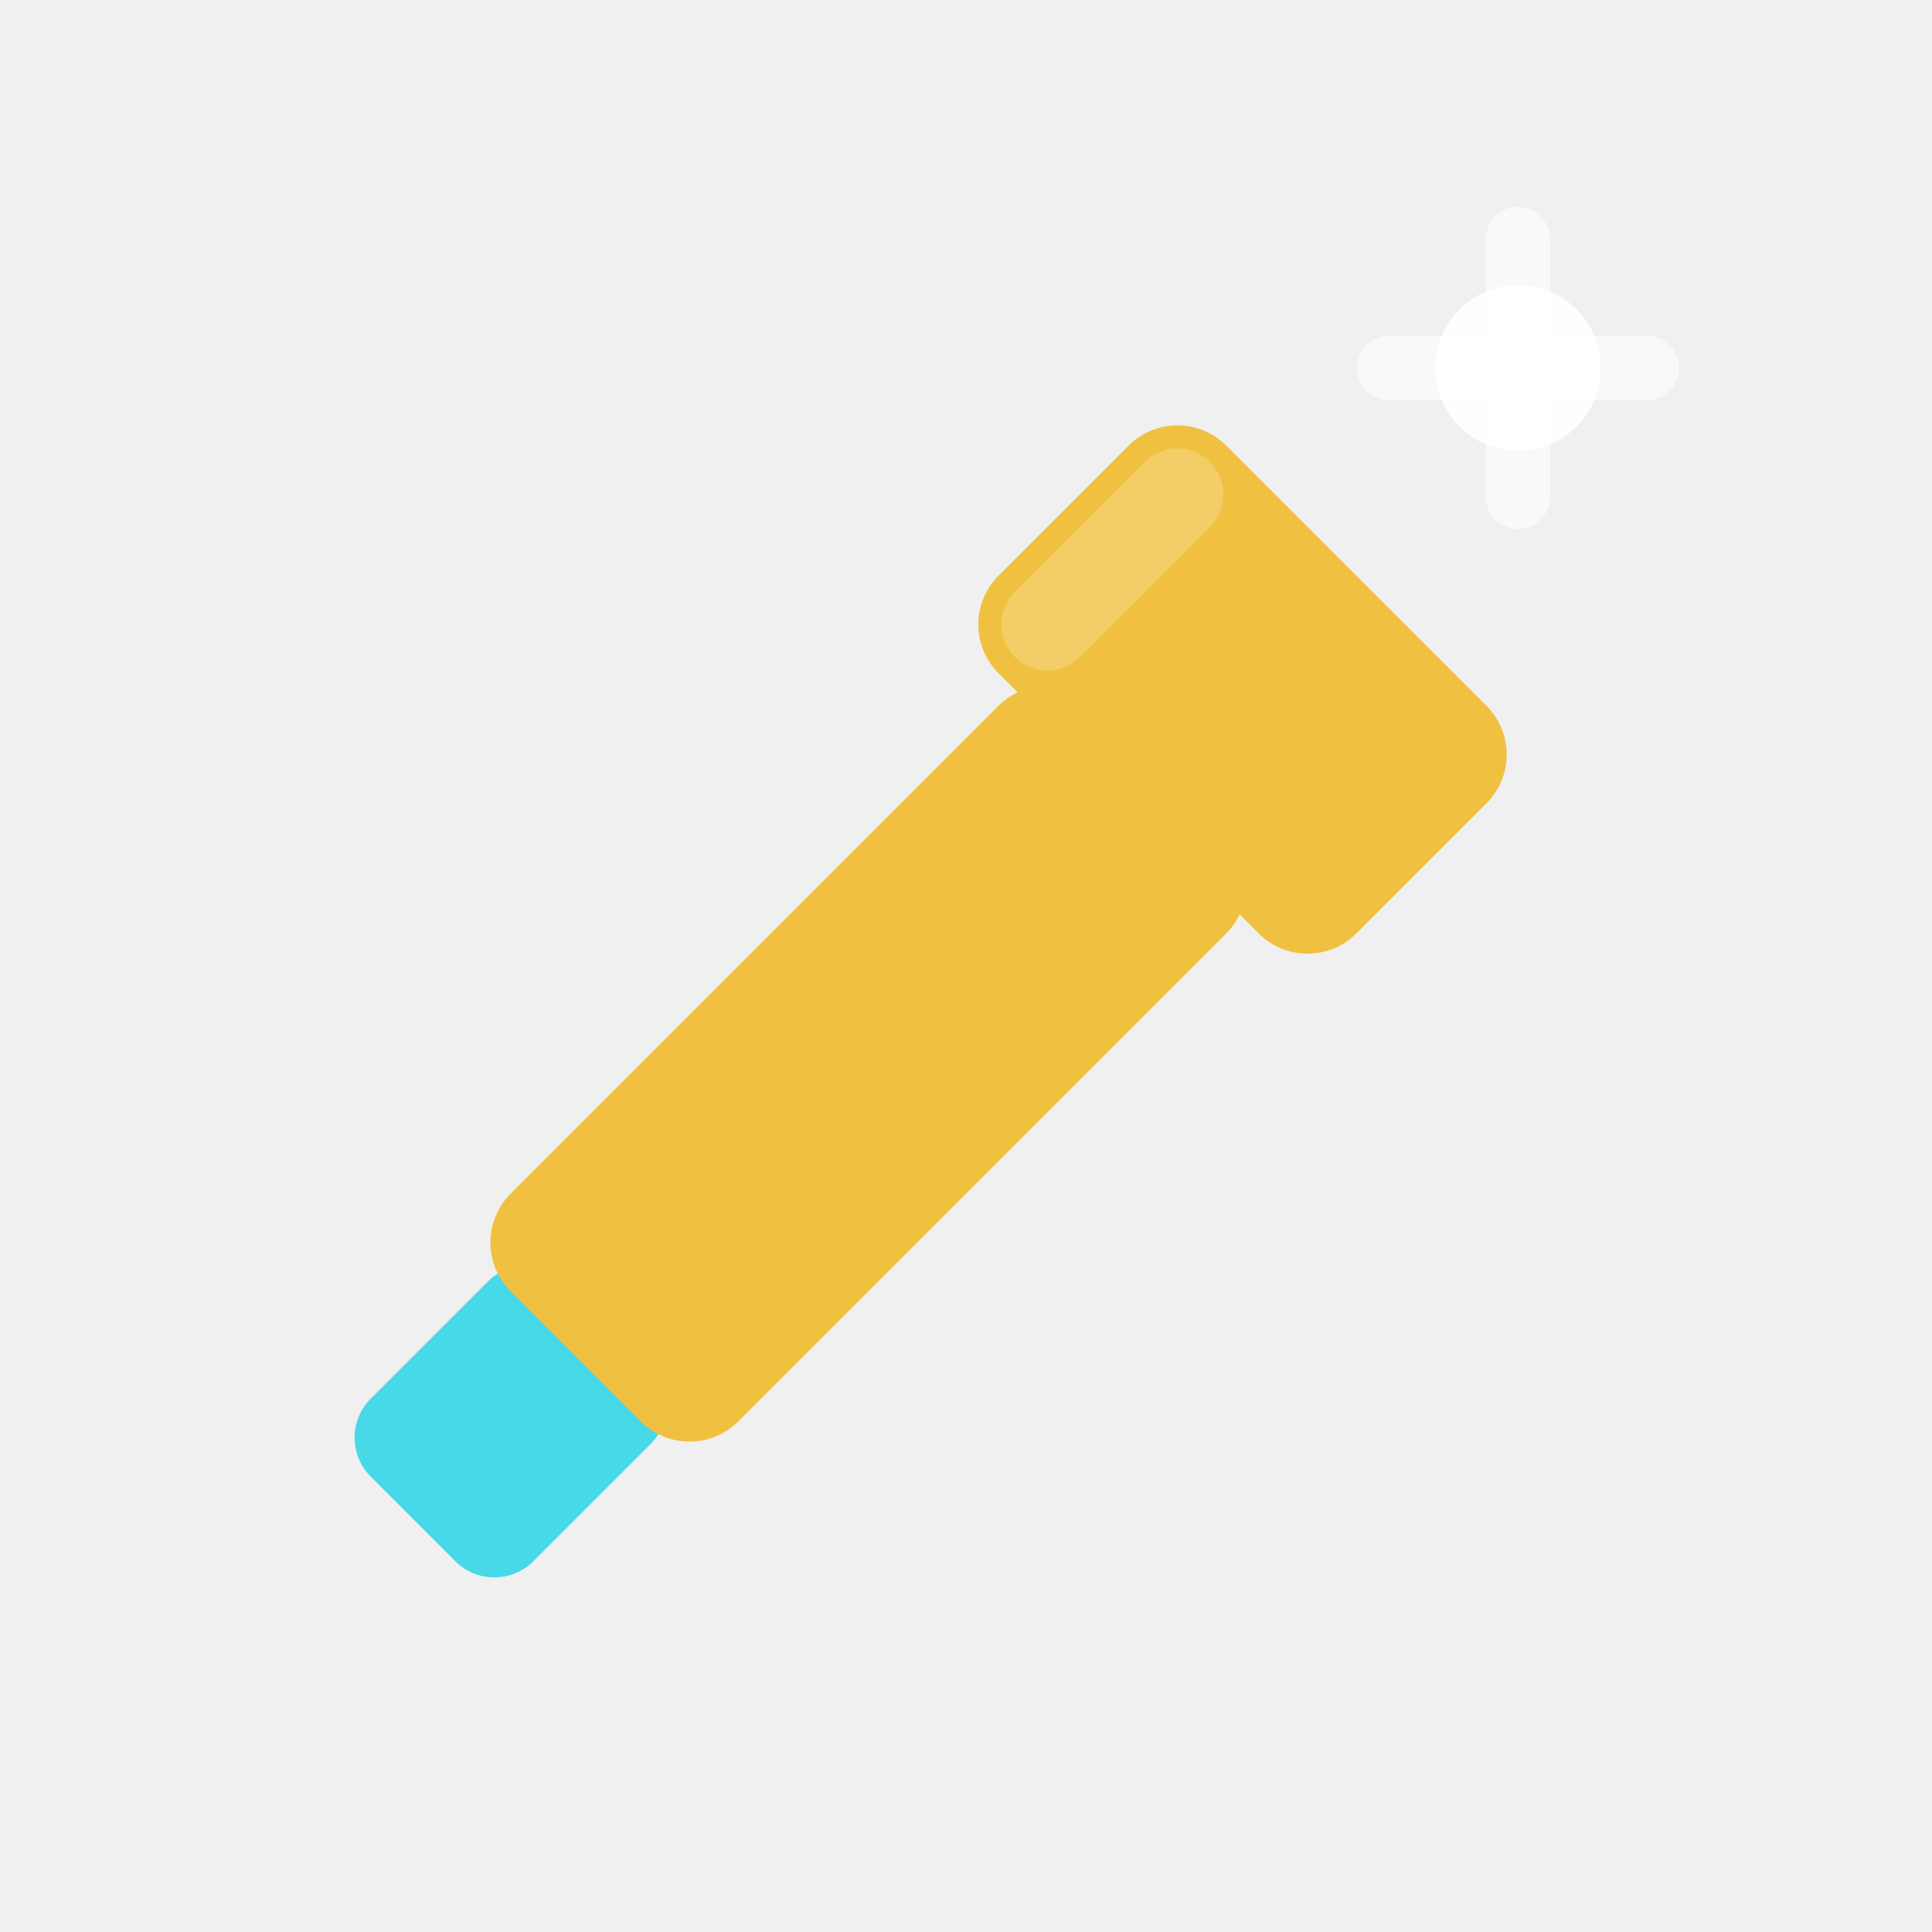
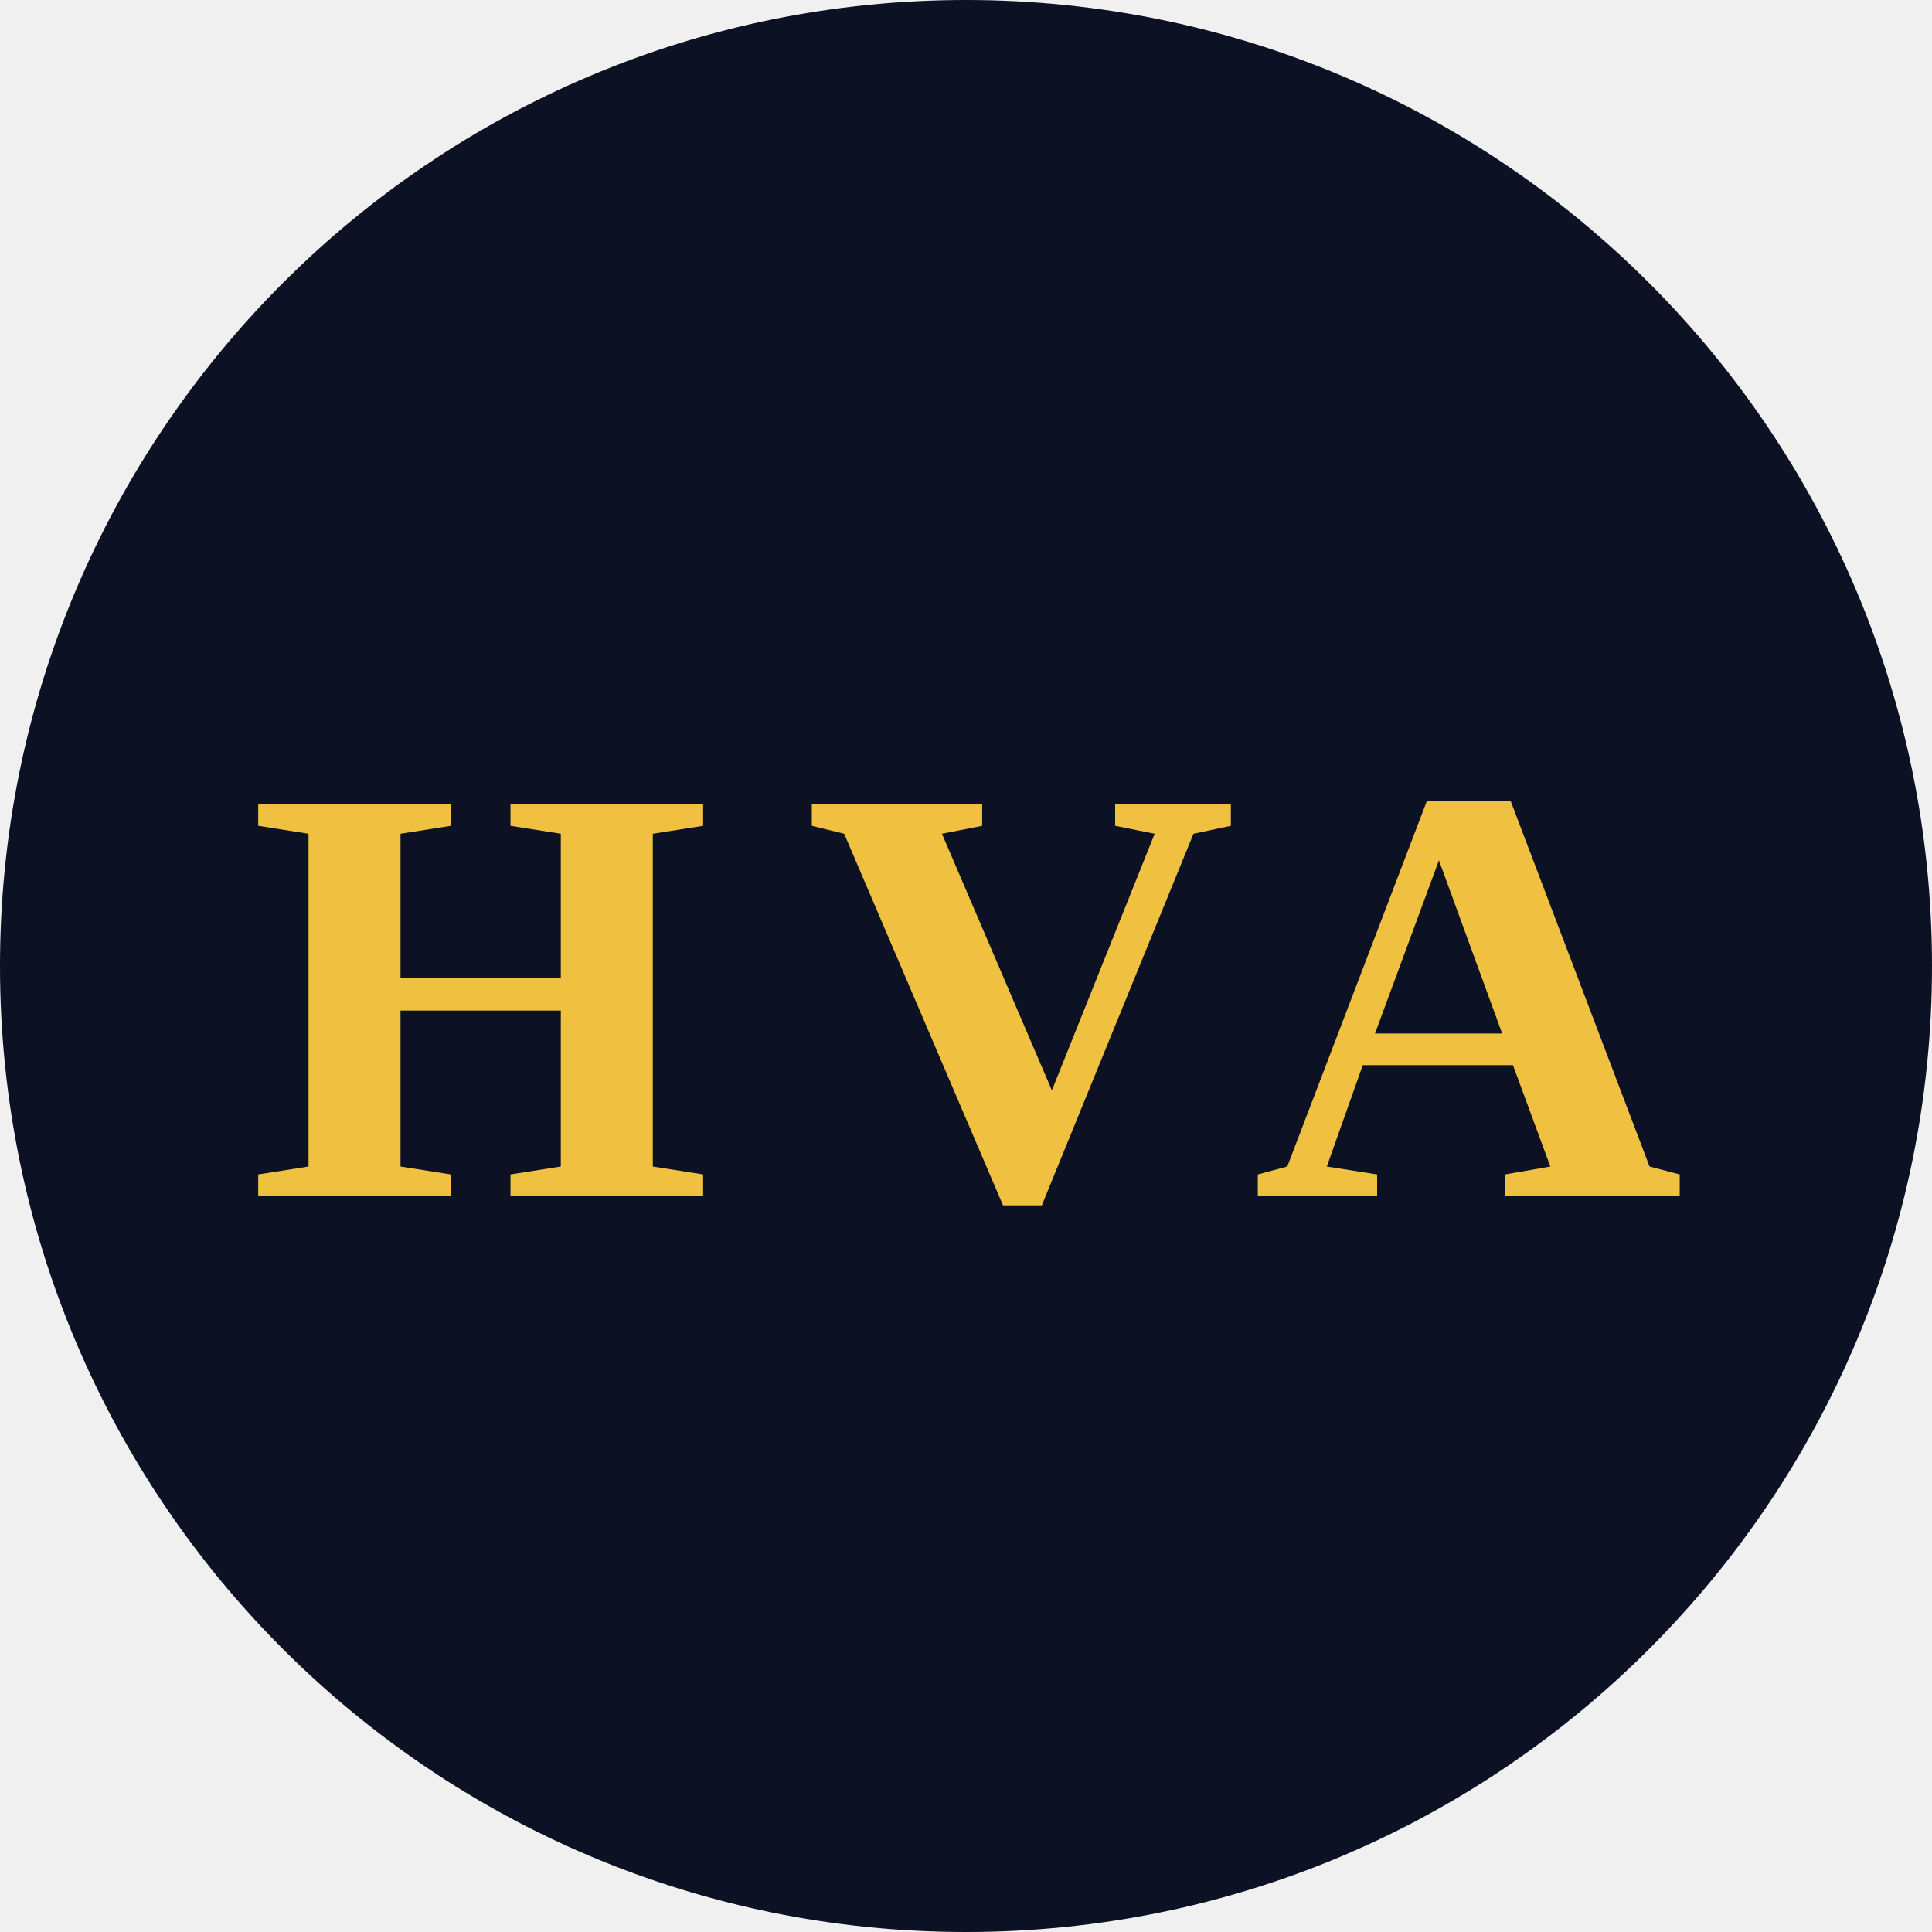
- <svg xmlns="http://www.w3.org/2000/svg" viewBox="0 0 42 42" fill="none">
-   <g transform="rotate(-45 21 21)">
-     <rect x="4" y="18.5" width="6" height="5" rx="1.2" fill="#48d9e8" />
-     <rect x="9" y="17.5" width="18" height="7" rx="1.5" fill="#f0c040" />
-     <rect x="26" y="15.5" width="7" height="11" rx="1.5" fill="#f0c040" />
-     <rect x="26.5" y="16" width="6" height="2" rx="1" fill="white" opacity="0.2" />
-   </g>
-   <circle cx="33" cy="8" r="1.8" fill="white" opacity="0.95" />
-   <rect x="32.3" y="4.5" width="1.4" height="7" rx="0.7" fill="white" opacity="0.6" />
-   <rect x="29.5" y="7.3" width="7" height="1.4" rx="0.7" fill="white" opacity="0.6" />
+ <svg xmlns="http://www.w3.org/2000/svg" viewBox="0 0 42 42">
+   <circle cx="21" cy="21" r="21" fill="#0c1224" />
+   <text x="21" y="26" text-anchor="middle" font-family="Georgia, 'Times New Roman', serif" font-size="13" font-weight="bold" letter-spacing="2" fill="#f0c040">HVA</text>
</svg>
